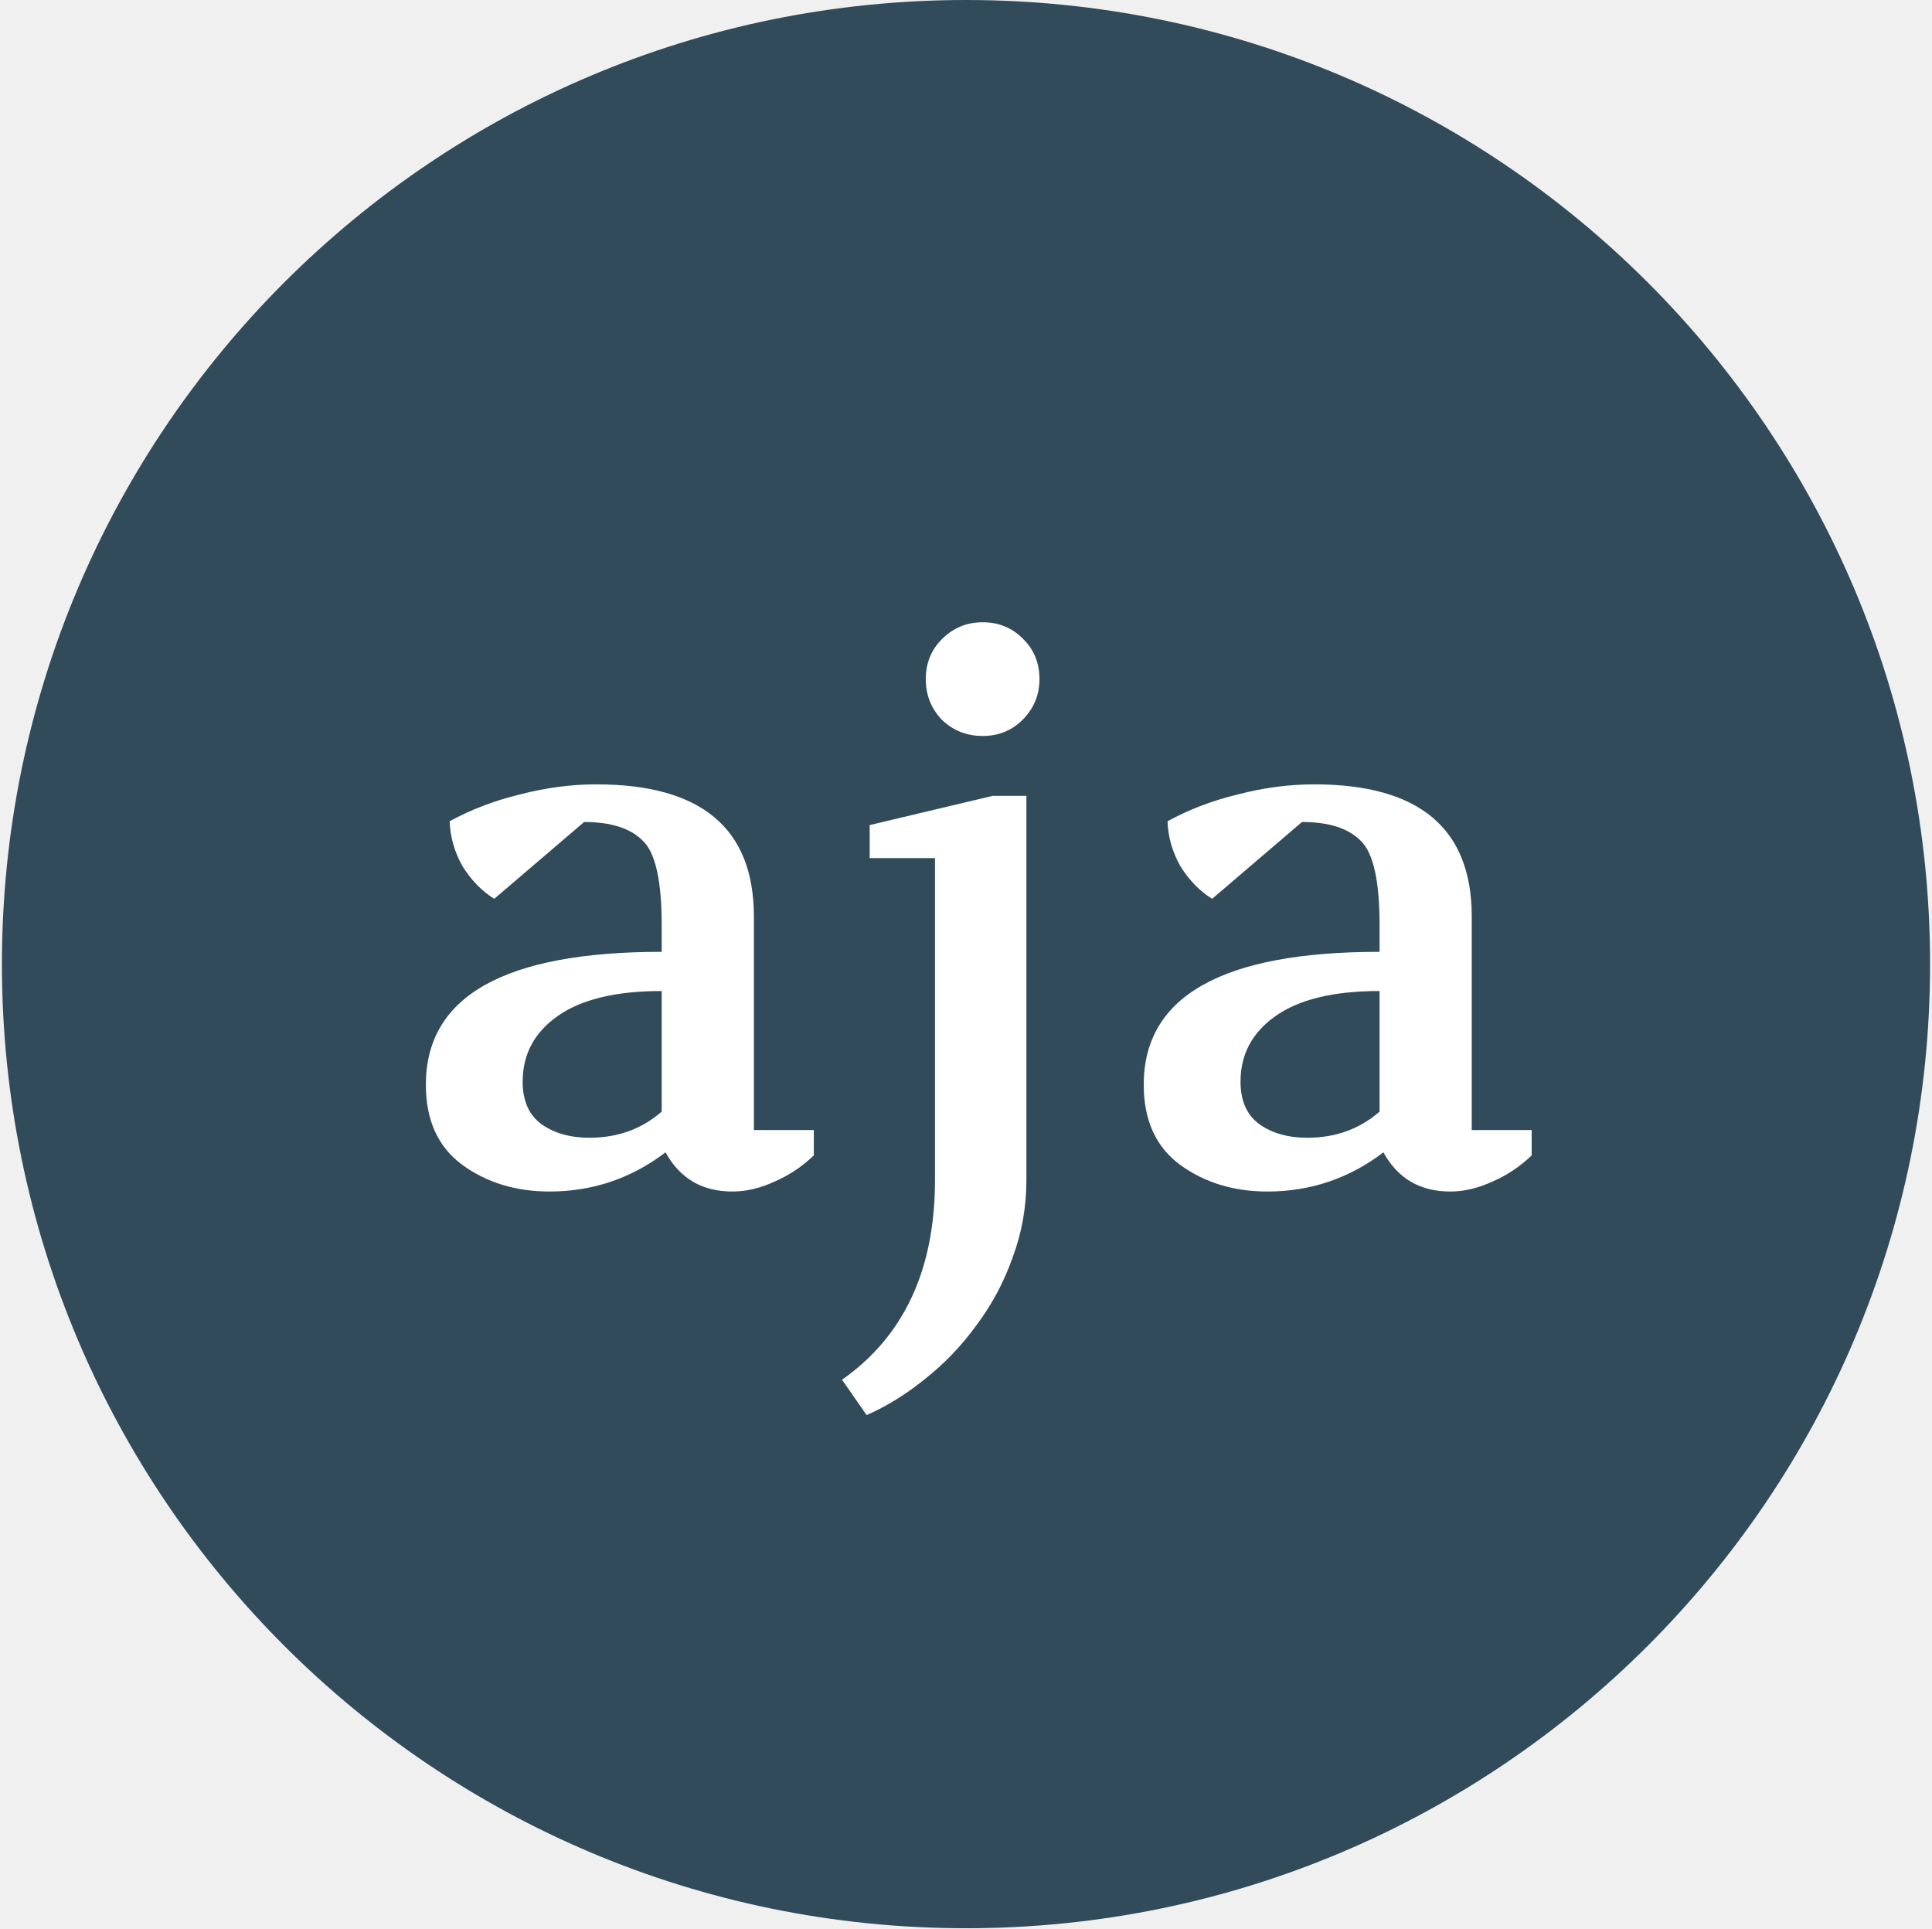
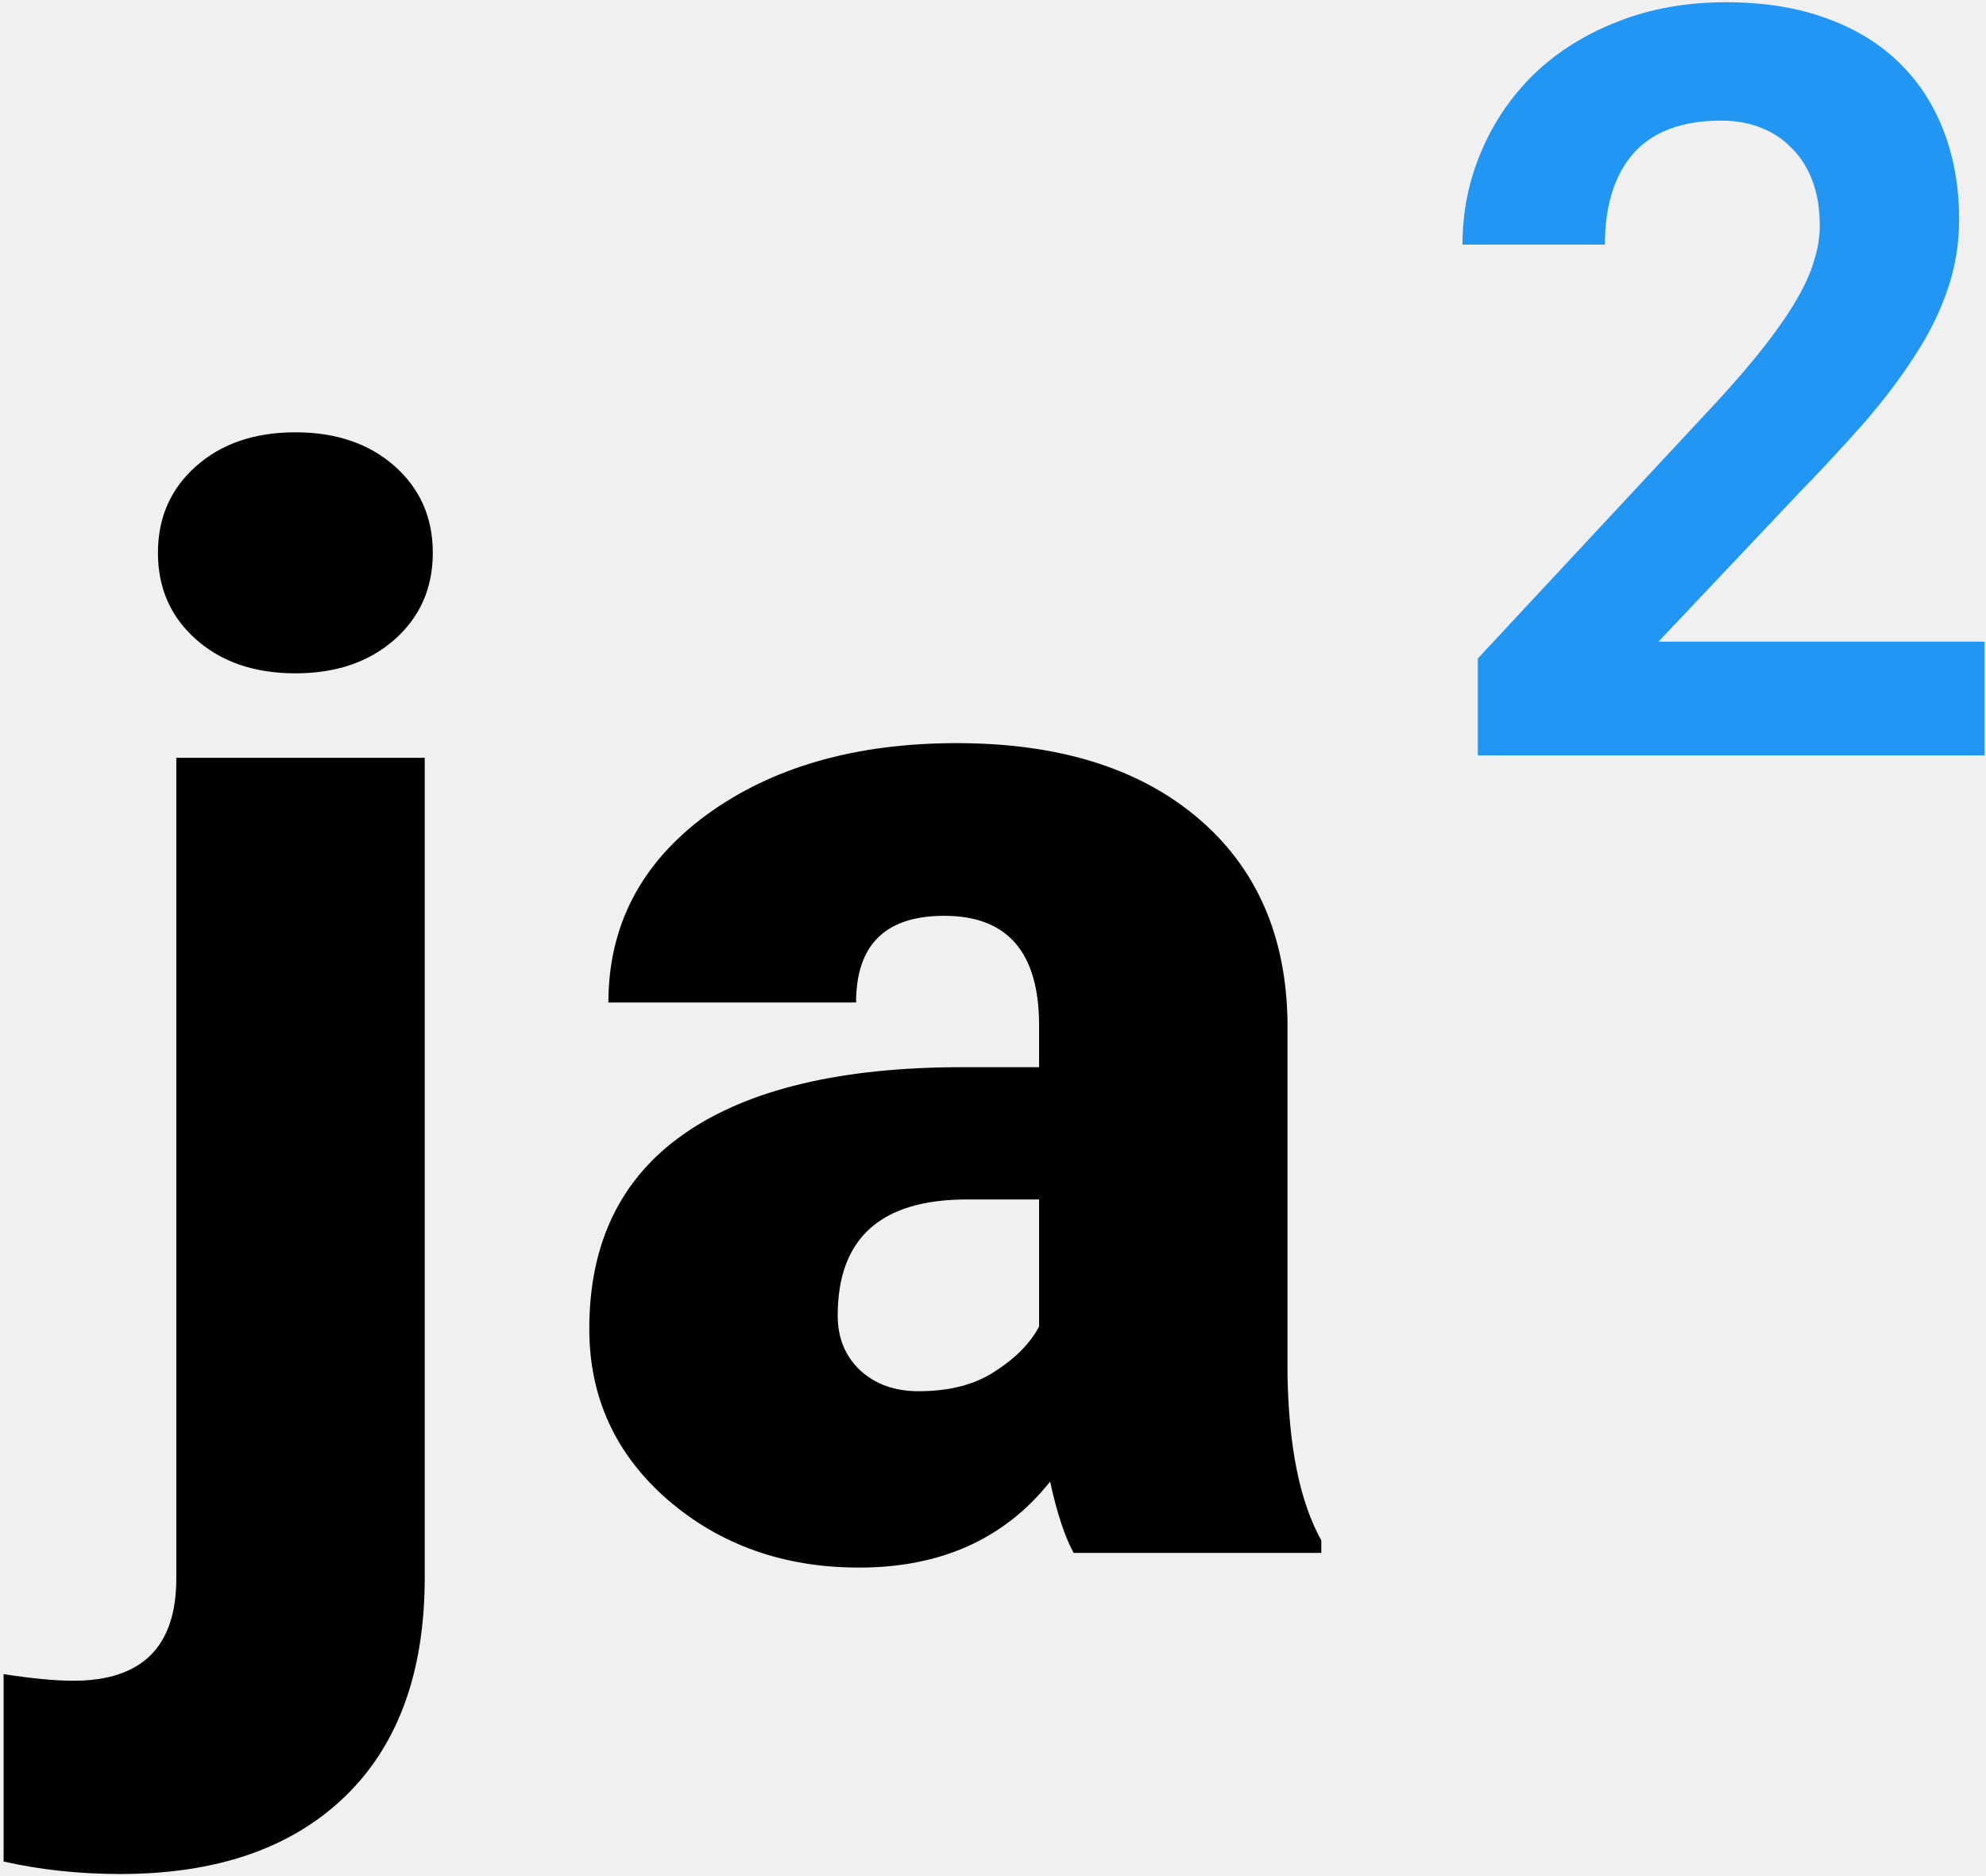
- <svg xmlns="http://www.w3.org/2000/svg" xmlns:xlink="http://www.w3.org/1999/xlink" width="503" height="502" viewBox="0 0 503 502" version="1.1">
-   <g id="Canvas" transform="translate(3009 6817)">
+ <svg xmlns="http://www.w3.org/2000/svg" xmlns:xlink="http://www.w3.org/1999/xlink" width="380" height="359" viewBox="0 0 380 359" version="1.1">
+   <g id="Canvas" transform="translate(-1221 2568)">
    <g id="Group" style="mix-blend-mode:normal;">
-       <g id="Ellipse 2" style="mix-blend-mode:normal;">
-         <use xlink:href="#path0_fill" transform="translate(-3008.5 -6817)" fill="#314B5B" style="mix-blend-mode:normal;" />
+       <g id="ja" style="mix-blend-mode:normal;">
+         <use xlink:href="#path0_fill" transform="translate(1238 -2538)" style="mix-blend-mode:normal;" />
      </g>
-       <g id="aja" style="mix-blend-mode:normal;">
-         <use xlink:href="#path1_fill" transform="translate(-2905.5 -6704)" fill="#FFFFFF" style="mix-blend-mode:normal;" />
+       <g id="2" style="mix-blend-mode:normal;">
+         <use xlink:href="#path1_fill" transform="translate(1494 -2633)" fill="#2196F3" style="mix-blend-mode:normal;" />
      </g>
    </g>
  </g>
  <defs>
-     <path id="path0_fill" d="M 502 251C 502 389.623 389.623 502 251 502C 112.377 502 0 389.623 0 251C 0 112.377 112.377 0 251 0C 389.623 0 502 112.377 502 251Z" />
-     <path id="path1_fill" d="M 7.375 169.4C 7.375 146.333 27.842 134.8 68.775 134.8L 68.775 127.8C 68.775 116.2 67.108 108.867 63.775 105.8C 60.575 102.6 55.508 101 48.575 101L 25.175 121C 21.975 119 19.242 116.2 16.975 112.6C 14.842 108.867 13.708 104.933 13.575 100.8C 19.175 97.733 25.308 95.4 31.975 93.8C 38.642 92.067 45.242 91.2 51.775 91.2C 79.108 91.2 92.775 102.667 92.775 125.6L 92.775 181.2L 108.375 181.2L 108.375 187.8C 105.308 190.733 101.908 193 98.175 194.6C 94.442 196.333 90.775 197.2 87.175 197.2C 79.308 197.2 73.508 193.8 69.775 187C 60.842 193.8 50.775 197.2 39.575 197.2C 30.775 197.2 23.175 194.867 16.775 190.2C 10.508 185.533 7.375 178.6 7.375 169.4ZM 32.575 168.6C 32.575 173.533 34.175 177.2 37.375 179.6C 40.708 182 44.908 183.2 49.975 183.2C 57.308 183.2 63.575 180.933 68.775 176.4L 68.775 145C 56.775 145 47.708 147.2 41.575 151.6C 35.575 155.867 32.575 161.533 32.575 168.6ZM 115.727 246.2C 131.86 234.867 139.927 217.533 139.927 194.2L 139.927 110.4L 122.927 110.4L 122.927 101.8L 154.927 94.2L 163.727 94.2L 163.727 194.2C 163.727 201.267 162.527 208 160.127 214.4C 157.86 220.8 154.727 226.667 150.727 232C 146.86 237.333 142.393 242 137.327 246C 132.393 250 127.327 253.133 122.127 255.4L 115.727 246.2ZM 167.127 63.8C 167.127 67.933 165.66 71.467 162.727 74.4C 159.927 77.2 156.46 78.6 152.327 78.6C 148.193 78.6 144.66 77.2 141.727 74.4C 138.927 71.467 137.527 67.933 137.527 63.8C 137.527 59.667 138.927 56.2 141.727 53.4C 144.66 50.467 148.193 49 152.327 49C 156.46 49 159.927 50.4 162.727 53.2C 165.66 56 167.127 59.533 167.127 63.8ZM 194.273 169.4C 194.273 146.333 214.74 134.8 255.673 134.8L 255.673 127.8C 255.673 116.2 254.007 108.867 250.673 105.8C 247.473 102.6 242.407 101 235.473 101L 212.073 121C 208.873 119 206.14 116.2 203.873 112.6C 201.74 108.867 200.607 104.933 200.473 100.8C 206.073 97.733 212.207 95.4 218.873 93.8C 225.54 92.067 232.14 91.2 238.673 91.2C 266.007 91.2 279.673 102.667 279.673 125.6L 279.673 181.2L 295.273 181.2L 295.273 187.8C 292.207 190.733 288.807 193 285.073 194.6C 281.34 196.333 277.673 197.2 274.073 197.2C 266.207 197.2 260.407 193.8 256.673 187C 247.74 193.8 237.673 197.2 226.473 197.2C 217.673 197.2 210.073 194.867 203.673 190.2C 197.407 185.533 194.273 178.6 194.273 169.4ZM 219.473 168.6C 219.473 173.533 221.073 177.2 224.273 179.6C 227.607 182 231.807 183.2 236.873 183.2C 244.207 183.2 250.473 180.933 255.673 176.4L 255.673 145C 243.673 145 234.607 147.2 228.473 151.6C 222.473 155.867 219.473 161.533 219.473 168.6Z" />
+     <path id="path0_fill" d="M 64.266 115.031L 64.266 272.391C 64.172 290.391 59.016 304.266 48.797 314.016C 38.578 323.766 24.328 328.641 6.047 328.641C -1.828 328.641 -9.281 327.844 -16.312 326.25L -16.312 290.391C -10.875 291.234 -6.422 291.656 -2.953 291.656C 10.172 291.656 16.734 285.141 16.734 272.109L 16.734 115.031L 64.266 115.031ZM 13.219 75.797C 13.219 69.047 15.656 63.516 20.531 59.203C 25.406 54.891 31.734 52.734 39.516 52.734C 47.297 52.734 53.625 54.891 58.5 59.203C 63.375 63.516 65.812 69.047 65.812 75.797C 65.812 82.547 63.375 88.078 58.5 92.391C 53.625 96.703 47.297 98.859 39.516 98.859C 31.734 98.859 25.406 96.703 20.531 92.391C 15.656 88.078 13.219 82.547 13.219 75.797ZM 188.426 267.188C 186.739 264.094 185.239 259.547 183.926 253.547C 175.207 264.516 163.02 270 147.364 270C 133.02 270 120.832 265.687 110.801 257.062C 100.77 248.344 95.754 237.422 95.754 224.297C 95.754 207.797 101.848 195.328 114.036 186.891C 126.223 178.453 143.942 174.234 167.192 174.234L 181.817 174.234L 181.817 166.219C 181.817 152.25 175.77 145.266 163.676 145.266C 152.426 145.266 146.801 150.797 146.801 161.859L 99.411 161.859C 99.411 147.141 105.645 135.187 118.114 126C 130.676 116.812 146.661 112.219 166.067 112.219C 185.473 112.219 200.801 116.953 212.051 126.422C 223.301 135.891 229.067 148.875 229.348 165.375L 229.348 232.734C 229.536 246.703 231.692 257.391 235.817 264.797L 235.817 267.188L 188.426 267.188ZM 158.754 236.25C 164.661 236.25 169.536 234.984 173.379 232.453C 177.317 229.922 180.129 227.062 181.817 223.875L 181.817 199.547L 168.036 199.547C 151.536 199.547 143.286 206.953 143.286 221.766C 143.286 226.078 144.739 229.594 147.645 232.312C 150.551 234.938 154.254 236.25 158.754 236.25Z" />
+     <path id="path1_fill" d="M 106.738 209.57L 9.766 209.57L 9.766 191.016L 55.762 141.602C 59.342 137.695 62.37 134.147 64.844 130.957C 67.318 127.767 69.303 124.87 70.801 122.266C 72.363 119.596 73.47 117.122 74.121 114.844C 74.837 112.565 75.195 110.352 75.195 108.203C 75.195 105.013 74.74 102.181 73.828 99.707C 72.917 97.233 71.615 95.15 69.922 93.457C 68.294 91.699 66.309 90.365 63.965 89.453C 61.686 88.542 59.147 88.086 56.348 88.086C 48.861 88.086 43.262 90.169 39.551 94.336C 35.905 98.503 34.082 104.329 34.082 111.816L 6.836 111.816C 6.836 105.501 8.04 99.544 10.449 93.945C 12.858 88.281 16.244 83.333 20.605 79.102C 25.033 74.87 30.338 71.549 36.523 69.141C 42.773 66.667 49.675 65.43 57.227 65.43C 64.453 65.43 70.833 66.439 76.367 68.457C 81.966 70.475 86.621 73.307 90.332 76.953C 94.108 80.599 96.973 84.993 98.926 90.137C 100.879 95.215 101.855 100.846 101.855 107.031C 101.855 111.719 101.107 116.211 99.609 120.508C 98.177 124.74 96.094 128.939 93.359 133.105C 90.69 137.272 87.467 141.536 83.691 145.898C 79.915 150.195 75.716 154.72 71.094 159.473L 44.336 187.793L 106.738 187.793L 106.738 209.57Z" />
  </defs>
</svg>
